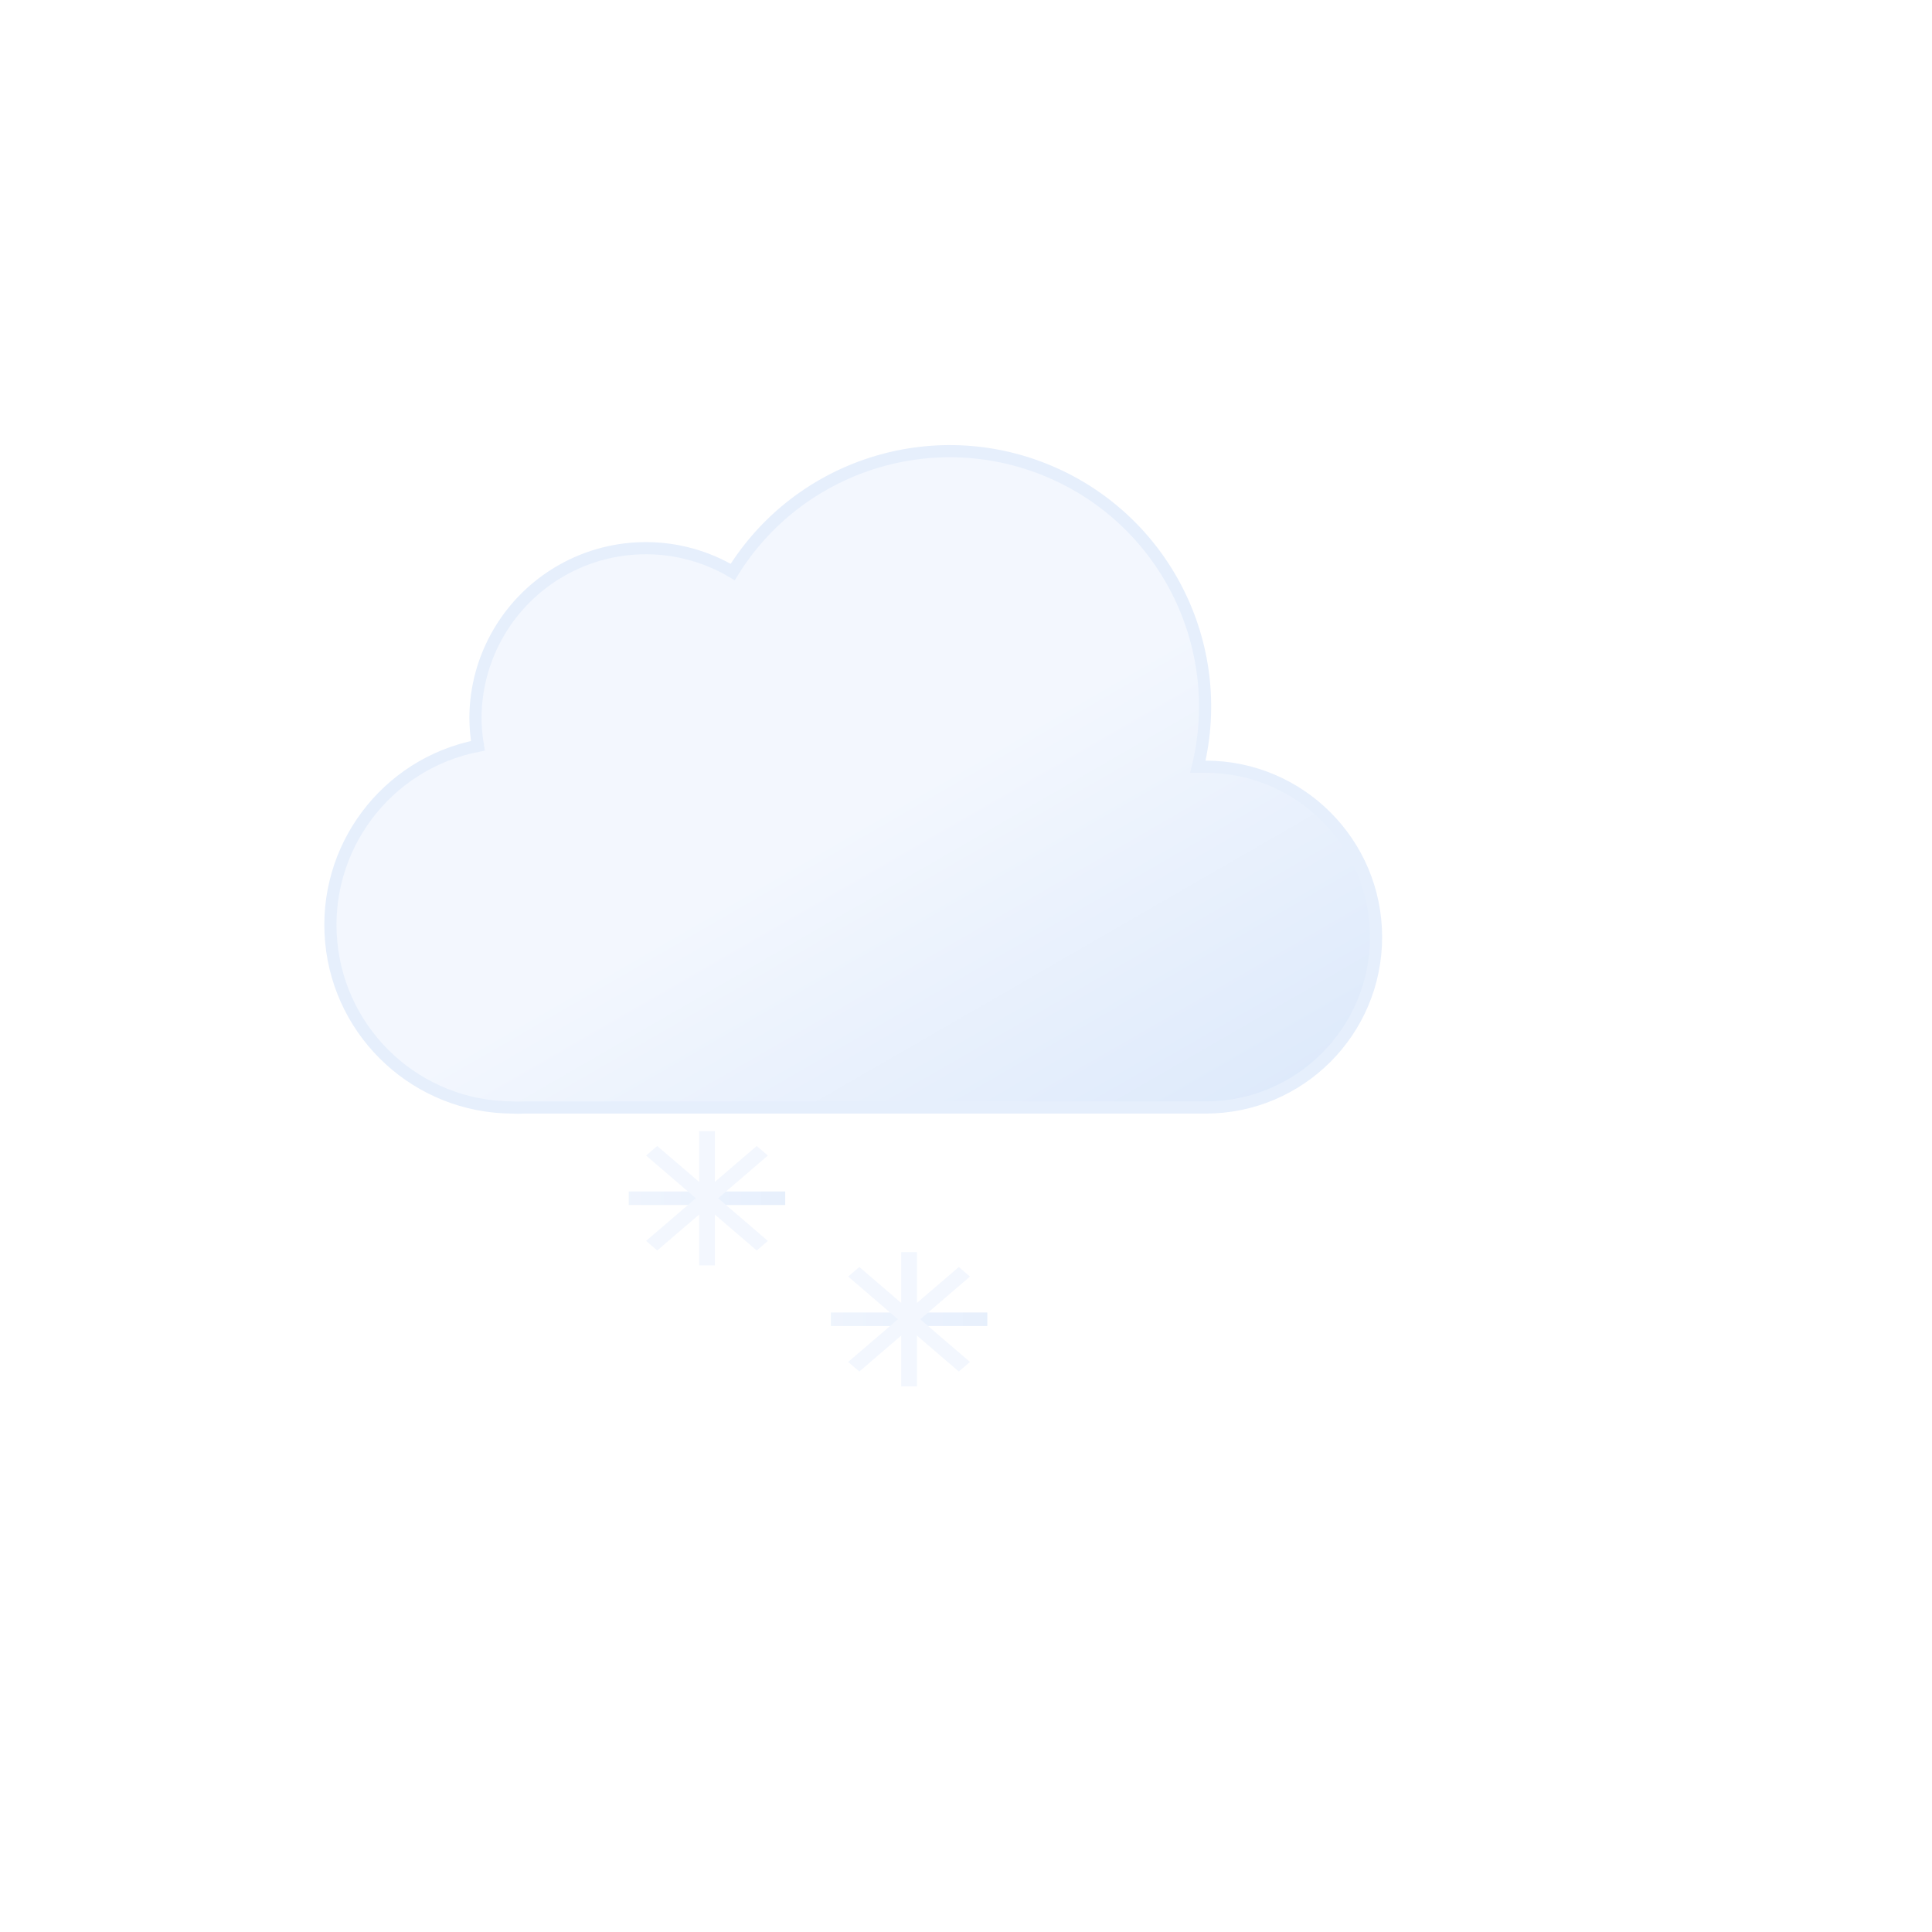
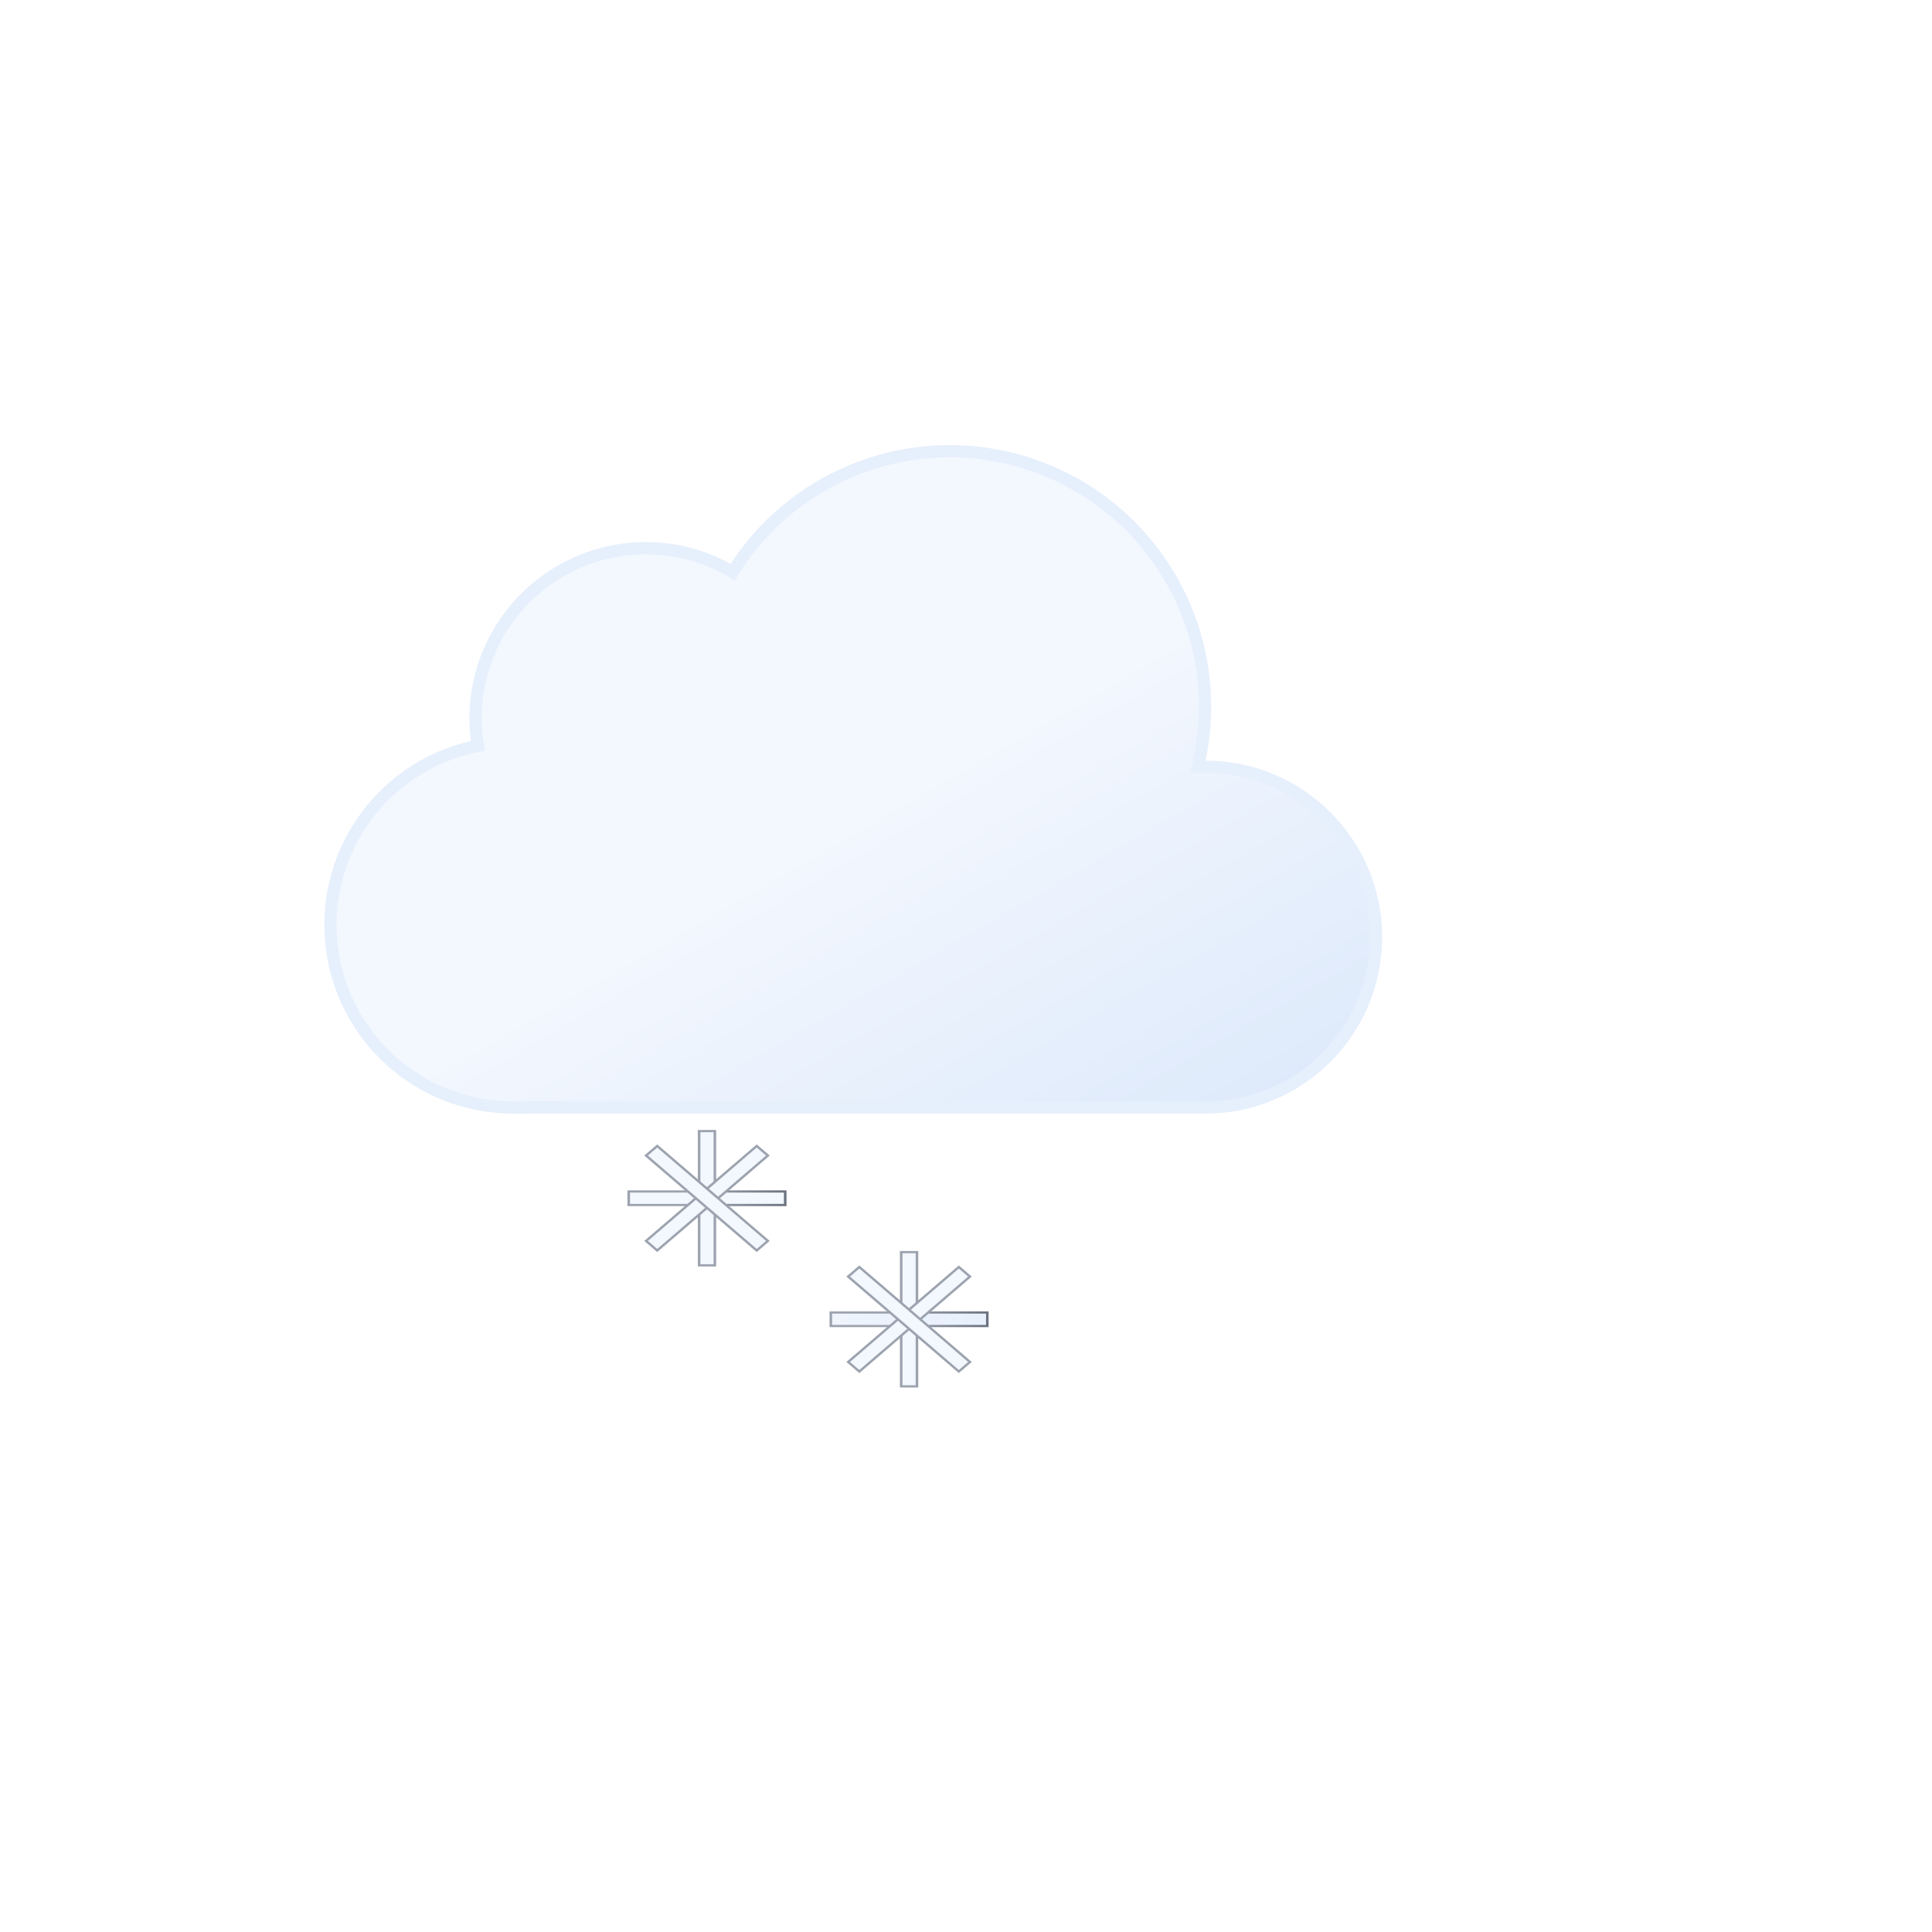
<svg xmlns="http://www.w3.org/2000/svg" xmlns:xlink="http://www.w3.org/1999/xlink" viewBox="0 0 79.374 79.374" version="1.1" id="svg22" width="300" height="300">
  <defs id="defs16">
    <linearGradient id="a" x1="40.76" y1="23" x2="50.83" y2="40.46" gradientUnits="userSpaceOnUse">
      <stop offset="0" stop-color="#9ca3af" id="stop2" />
      <stop offset="0.45" stop-color="#9ca3af" id="stop4" />
      <stop offset="1" stop-color="#6b7280" id="stop6" />
    </linearGradient>
-     <linearGradient id="b" x1="22.56" y1="21.96" x2="39.2" y2="50.8" gradientUnits="userSpaceOnUse" gradientTransform="translate(3.032984)" xlink:href="#a">
+     <linearGradient id="b" x1="22.56" y1="21.96" x2="39.2" y2="50.8" gradientUnits="userSpaceOnUse" gradientTransform="translate(3.032984)" spreadMethod="pad">
      <stop offset="0" stop-color="#f3f7fe" id="stop9" />
      <stop offset="0.45" stop-color="#f3f7fe" id="stop11" />
      <stop offset="1" stop-color="#deeafb" id="stop13" />
    </linearGradient>
    <linearGradient xlink:href="#b" id="linearGradient4613" x1="-15.909" y1="60.877" x2="47.525" y2="60.877" gradientUnits="userSpaceOnUse" />
-     <linearGradient xlink:href="#b" id="linearGradient4615" gradientUnits="userSpaceOnUse" x1="-15.909" y1="60.877" x2="47.525" y2="60.877" />
-     <linearGradient xlink:href="#b" id="linearGradient4617" gradientUnits="userSpaceOnUse" x1="-15.909" y1="60.877" x2="47.525" y2="60.877" />
-     <linearGradient xlink:href="#b" id="linearGradient4619" gradientUnits="userSpaceOnUse" x1="-15.909" y1="60.877" x2="47.525" y2="60.877" />
-     <linearGradient xlink:href="#b" id="linearGradient4621" gradientUnits="userSpaceOnUse" x1="-15.909" y1="60.877" x2="47.525" y2="60.877" />
-     <linearGradient xlink:href="#b" id="linearGradient4623" gradientUnits="userSpaceOnUse" x1="-15.909" y1="60.877" x2="47.525" y2="60.877" />
    <linearGradient xlink:href="#b" id="linearGradient4625" gradientUnits="userSpaceOnUse" x1="-15.909" y1="60.877" x2="47.525" y2="60.877" />
    <linearGradient xlink:href="#b" id="linearGradient4627" gradientUnits="userSpaceOnUse" x1="-15.909" y1="60.877" x2="47.525" y2="60.877" />
    <linearGradient xlink:href="#b" id="linearGradient4629" gradientUnits="userSpaceOnUse" x1="-15.909" y1="60.877" x2="47.525" y2="60.877" />
    <linearGradient xlink:href="#b" id="linearGradient4631" gradientUnits="userSpaceOnUse" x1="-15.909" y1="60.877" x2="47.525" y2="60.877" />
    <linearGradient xlink:href="#b" id="linearGradient4633" gradientUnits="userSpaceOnUse" x1="-15.909" y1="60.877" x2="47.525" y2="60.877" />
+     <linearGradient xlink:href="#a" id="linearGradient936" x1="22.053" y1="65.106" x2="35.215" y2="65.106" gradientUnits="userSpaceOnUse" />
+     <linearGradient xlink:href="#a" id="linearGradient938" x1="22.053" y1="65.106" x2="35.215" y2="65.106" gradientUnits="userSpaceOnUse" />
  </defs>
  <path d="m 49.533,31.5 h -0.32 a 10.49,10.49 0 0 0 -19.11,-8 7,7 0 0 0 -10.57,6 7.21,7.21 0 0 0 0.1,1.14 7.5,7.5 0 0 0 1.4,14.86 4.19,4.19 0 0 0 0.5,0 v 0 h 28 a 7,7 0 0 0 0,-14 z" stroke="#e6effc" stroke-miterlimit="10" stroke-width="0.5" fill="url(#b)" id="path20" style="fill:url(#b);fill-opacity:1" />
  <g style="fill:#b3b3b3" transform="matrix(0.4526696,0,0,0.4051977,29.25177,29.17685)" id="g116">
    <g style="fill:url(#linearGradient4613);fill-opacity:1" transform="matrix(1.096787,0,0,1.0514,-2.516025,-4.055994)" id="g116-3">
-       <g style="fill:url(#linearGradient4623);fill-opacity:1" id="g79" transform="translate(-26.75519,-14.18161)">
-         <rect ry="0" y="64.453" x="22.159" height="1.305" width="12.949" id="rect40" style="fill:url(#linearGradient4615);fill-opacity:1;stroke-width:0.213" />
-         <rect transform="rotate(-90)" ry="0" y="27.982" x="-71.58" height="1.305" width="12.949" id="rect40-3" style="fill:url(#linearGradient4617);fill-opacity:1;stroke-width:0.213" />
-         <rect transform="rotate(-45)" ry="0" y="65.631" x="-32.264" height="1.305" width="12.949" id="rect40-6" style="fill:url(#linearGradient4619);fill-opacity:1;stroke-width:0.213" />
-         <rect transform="rotate(-135)" ry="0" y="-26.442" x="-72.758" height="1.305" width="12.949" id="rect40-3-7" style="fill:url(#linearGradient4621);fill-opacity:1;stroke-width:0.213" />
+       <g style="fill:#f3f7fe;fill-opacity:1;stroke:url(#linearGradient938);stroke-opacity:1" id="g79" transform="translate(-26.75519,-14.18161)">
+         <rect ry="0" y="64.453" x="22.159" height="1.305" width="12.949" id="rect40" style="fill:#f3f7fe;fill-opacity:1;stroke-width:0.213;stroke:url(#linearGradient938);stroke-opacity:1" />
+         <rect transform="rotate(-90)" ry="0" y="27.982" x="-71.58" height="1.305" width="12.949" id="rect40-3" style="fill:#f3f7fe;fill-opacity:1;stroke-width:0.213;stroke:url(#linearGradient938);stroke-opacity:1" />
+         <rect transform="rotate(-45)" ry="0" y="65.631" x="-32.264" height="1.305" width="12.949" id="rect40-6" style="fill:#f3f7fe;fill-opacity:1;stroke-width:0.213;stroke:url(#linearGradient938);stroke-opacity:1" />
+         <rect transform="rotate(-135)" ry="0" y="-26.442" x="-72.758" height="1.305" width="12.949" id="rect40-3-7" style="fill:#f3f7fe;fill-opacity:1;stroke-width:0.213;stroke:url(#linearGradient938);stroke-opacity:1" />
      </g>
-       <g style="fill:url(#linearGradient4633);fill-opacity:1" transform="translate(-10.03202,-2.510473)" id="g79-5">
-         <rect ry="0" y="64.453" x="22.159" height="1.305" width="12.949" id="rect40-35" style="fill:url(#linearGradient4625);fill-opacity:1;stroke-width:0.213" />
-         <rect transform="rotate(-90)" ry="0" y="27.982" x="-71.58" height="1.305" width="12.949" id="rect40-3-6" style="fill:url(#linearGradient4627);fill-opacity:1;stroke-width:0.213" />
-         <rect transform="rotate(-45)" ry="0" y="65.631" x="-32.264" height="1.305" width="12.949" id="rect40-6-2" style="fill:url(#linearGradient4629);fill-opacity:1;stroke-width:0.213" />
-         <rect transform="rotate(-135)" ry="0" y="-26.442" x="-72.758" height="1.305" width="12.949" id="rect40-3-7-9" style="fill:url(#linearGradient4631);fill-opacity:1;stroke-width:0.213" />
+       <g style="fill:url(#linearGradient4633);fill-opacity:1;stroke:url(#linearGradient936)" transform="translate(-10.03202,-2.510473)" id="g79-5">
+         <rect ry="0" y="64.453" x="22.159" height="1.305" width="12.949" id="rect40-35" style="fill:url(#linearGradient4625);fill-opacity:1;stroke-width:0.213;stroke:url(#linearGradient936)" />
+         <rect transform="rotate(-90)" ry="0" y="27.982" x="-71.58" height="1.305" width="12.949" id="rect40-3-6" style="fill:url(#linearGradient4627);fill-opacity:1;stroke-width:0.213;stroke:url(#linearGradient936)" />
+         <rect transform="rotate(-45)" ry="0" y="65.631" x="-32.264" height="1.305" width="12.949" id="rect40-6-2" style="fill:url(#linearGradient4629);fill-opacity:1;stroke-width:0.213;stroke:url(#linearGradient936)" />
+         <rect transform="rotate(-135)" ry="0" y="-26.442" x="-72.758" height="1.305" width="12.949" id="rect40-3-7-9" style="fill:url(#linearGradient4631);fill-opacity:1;stroke-width:0.213;stroke:url(#linearGradient936)" />
      </g>
    </g>
  </g>
</svg>
